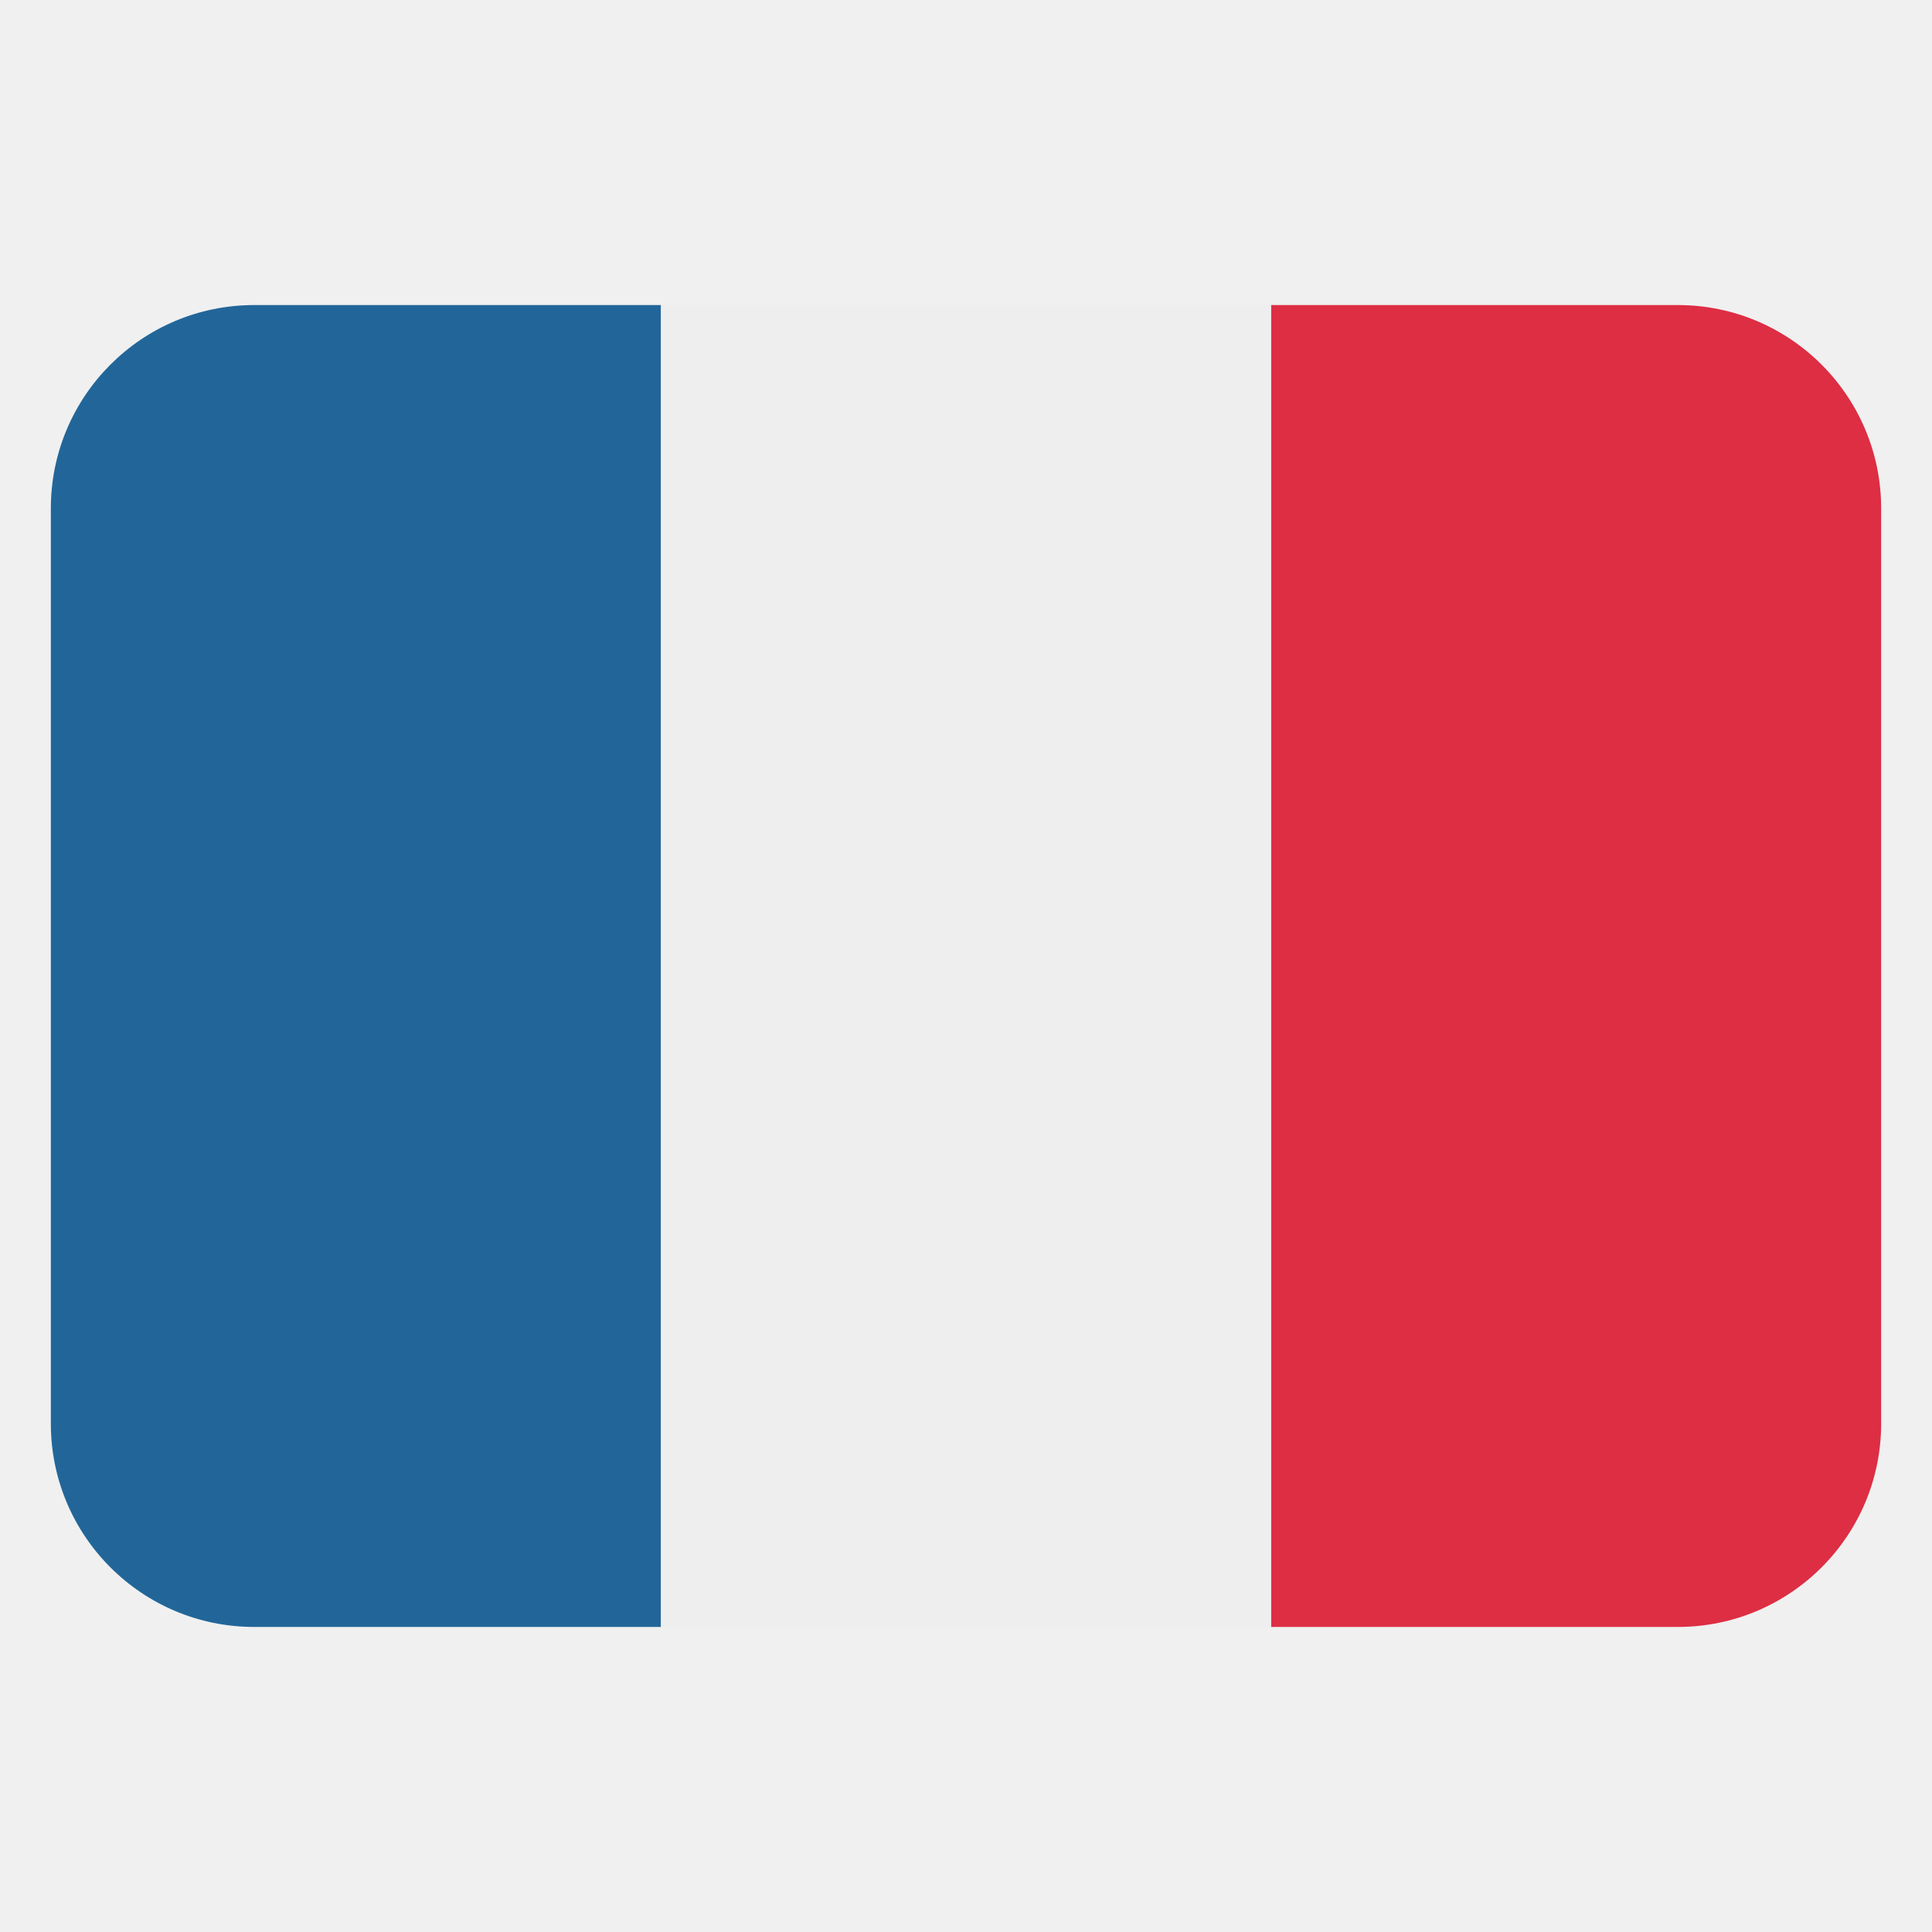
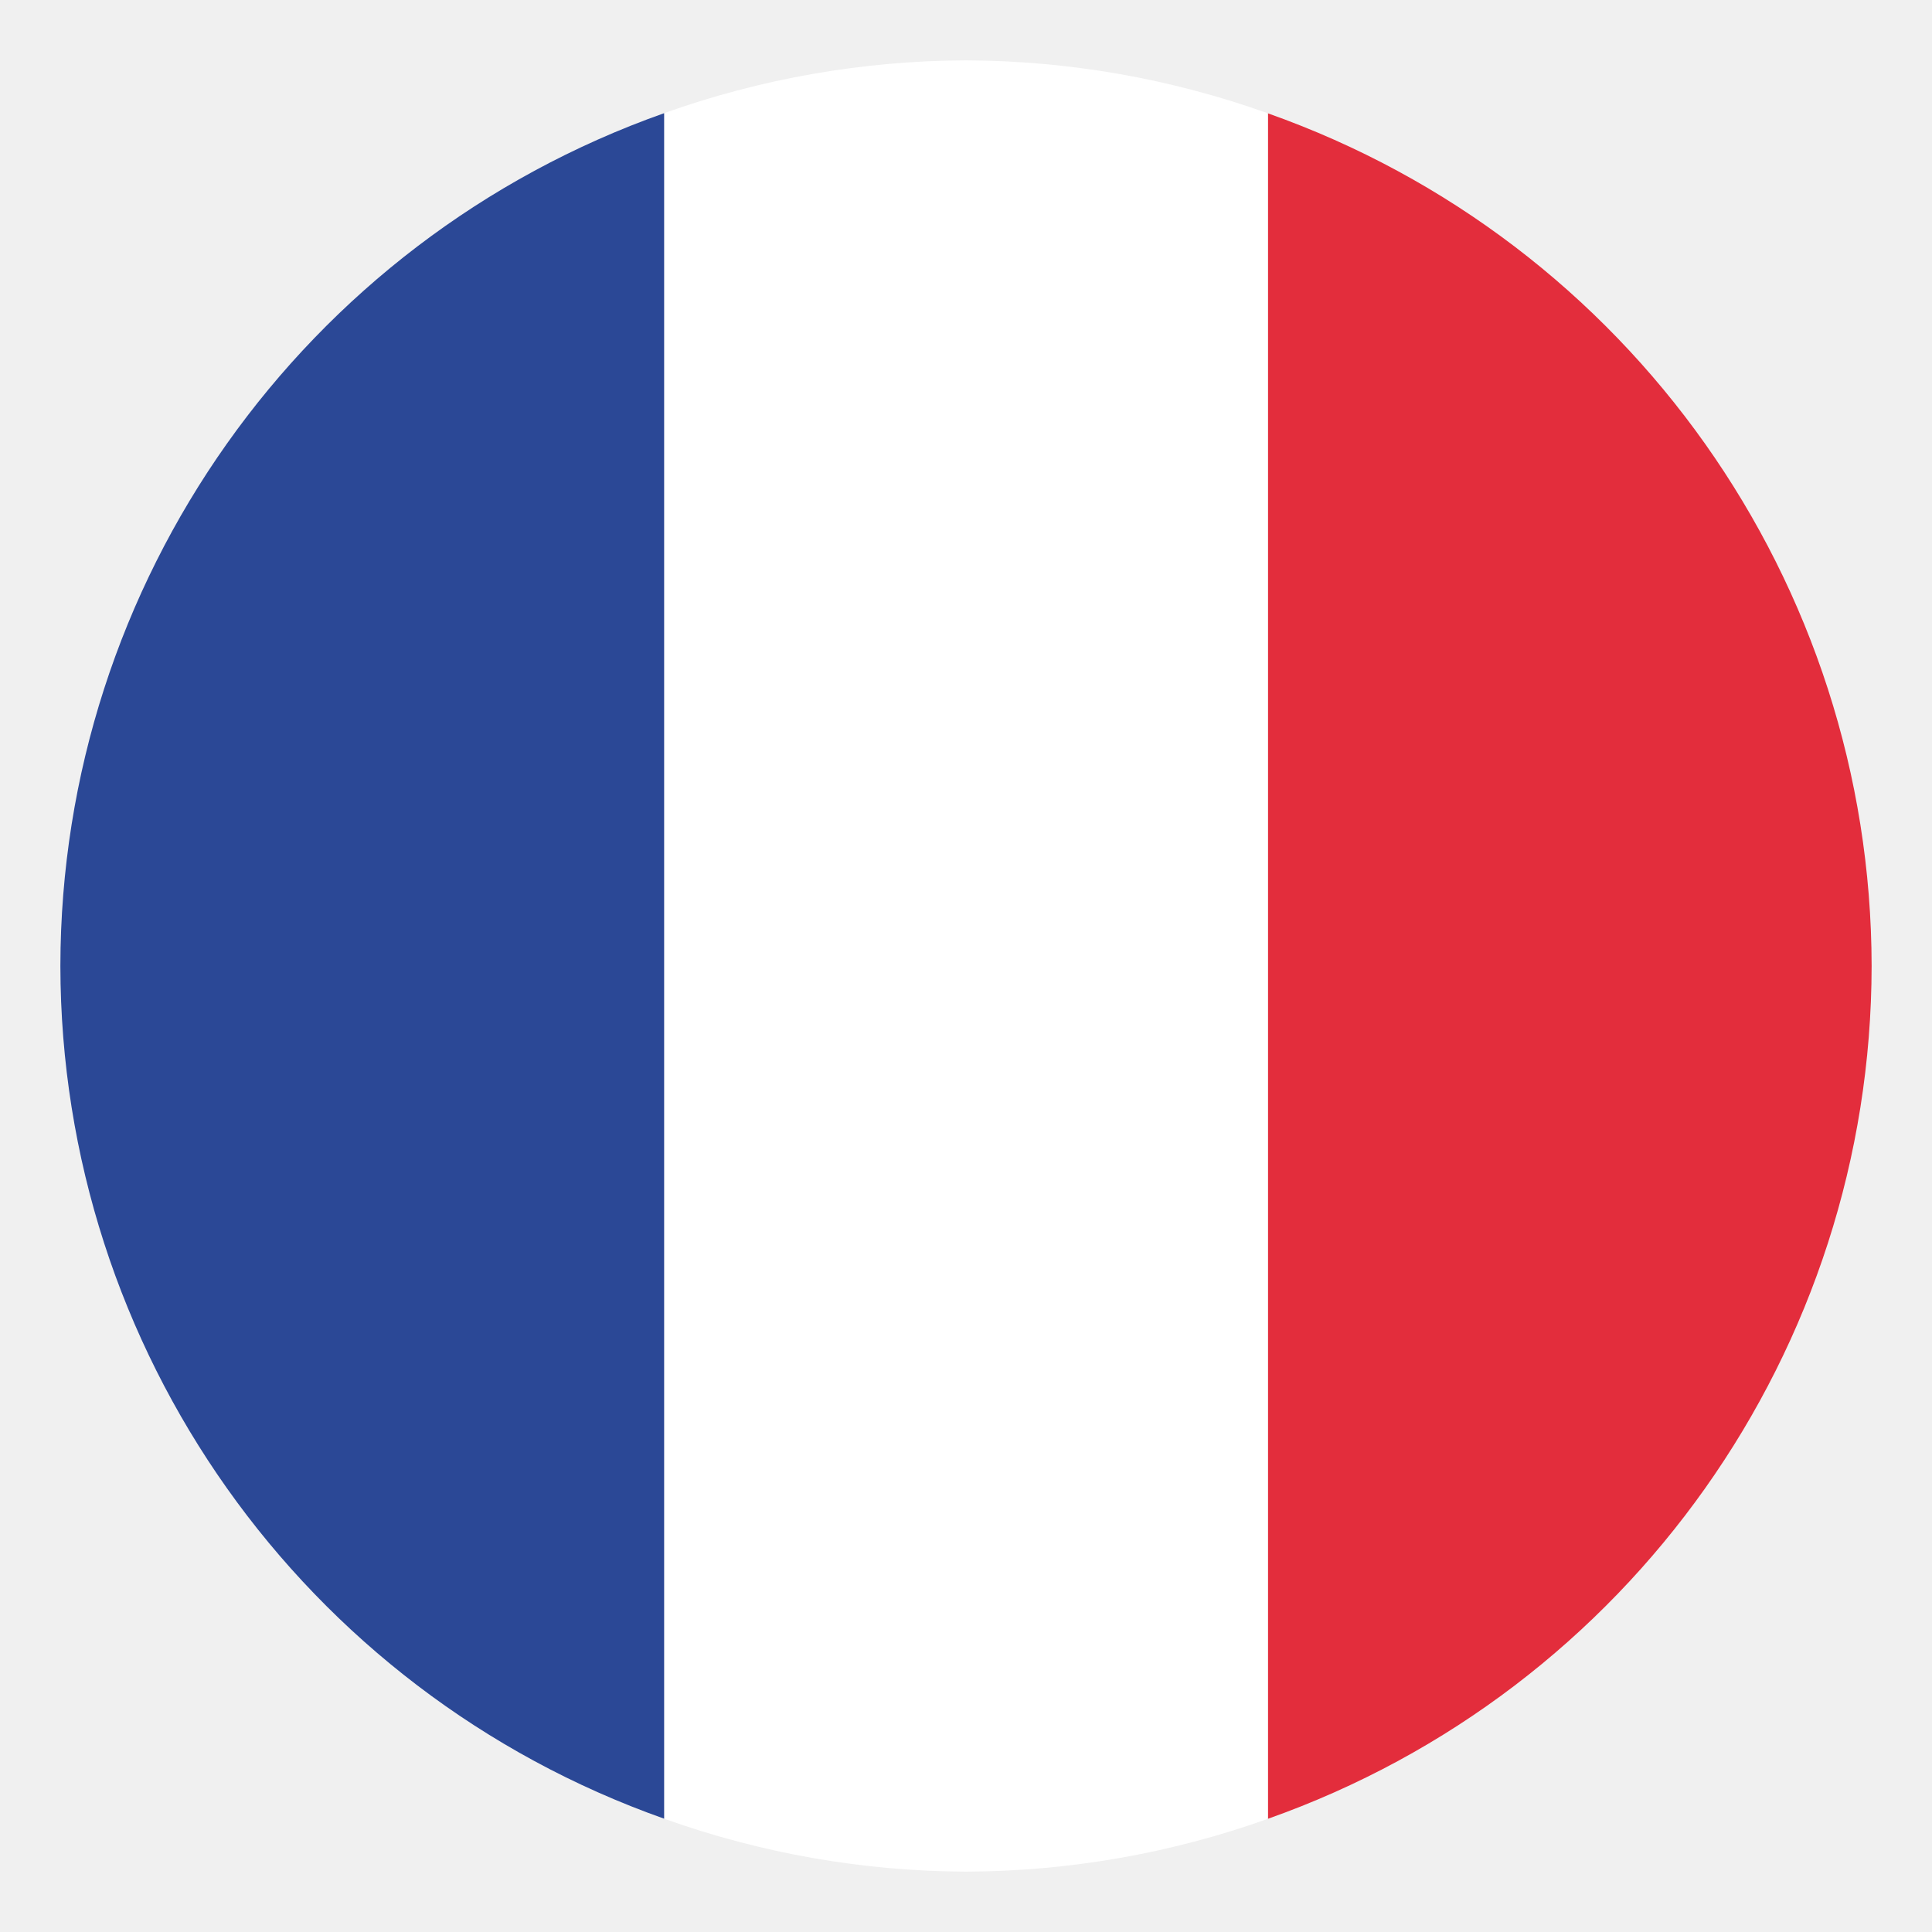
- <svg xmlns="http://www.w3.org/2000/svg" enable-background="new 0 0 47.5 47.5" viewBox="0 0 47.5 47.5">
-   <defs>
-     <clipPath id="a" clipPathUnits="userSpaceOnUse">
-       <path d="M 0,38 38,38 38,0 0,0 0,38 Z" />
-     </clipPath>
-   </defs>
-   <g clip-path="url(#a)" transform="matrix(1.25 0 0 -1.25 0 47.5)">
-     <path fill="#dd2e44" d="m 0,0 c 0,-2.209 -1.791,-4 -4,-4 l -8,0 0,26 8,0 c 2.209,0 4,-1.791 4,-4 L 0,0 Z" transform="translate(37 10)" />
-     <path fill="#269" d="m 0,0 c -2.209,0 -4,-1.791 -4,-4 l 0,-18 c 0,-2.209 1.791,-4 4,-4 l 8,0 0,26 -8,0 z" transform="translate(5 32)" />
-     <path fill="#eee" d="M 25,6 13,6 13,32 25,32 25,6 Z" />
+ <svg xmlns="http://www.w3.org/2000/svg" width="512" height="512">
+   <g transform="translate(0 448)">
+     <path fill="#e32d3c" d="M 336 30.031 L 336 482.004 A 240 240 0 0 0 496 256 A 240 240 0 0 0 336 30.031 z " transform="translate(0 -448)" />
+     <path fill="#fff" d="M 256 16 A 240 240 0 0 0 176 29.996 L 176 481.969 A 240 240 0 0 0 256 496 A 240 240 0 0 0 336 482.004 L 336 30.031 A 240 240 0 0 0 256 16 z " transform="translate(0 -448)" />
+     <path fill="#2b4896" d="M 176 29.996 A 240 240 0 0 0 16 256 A 240 240 0 0 0 176 481.969 L 176 29.996 z " transform="translate(0 -448)" />
  </g>
</svg>
